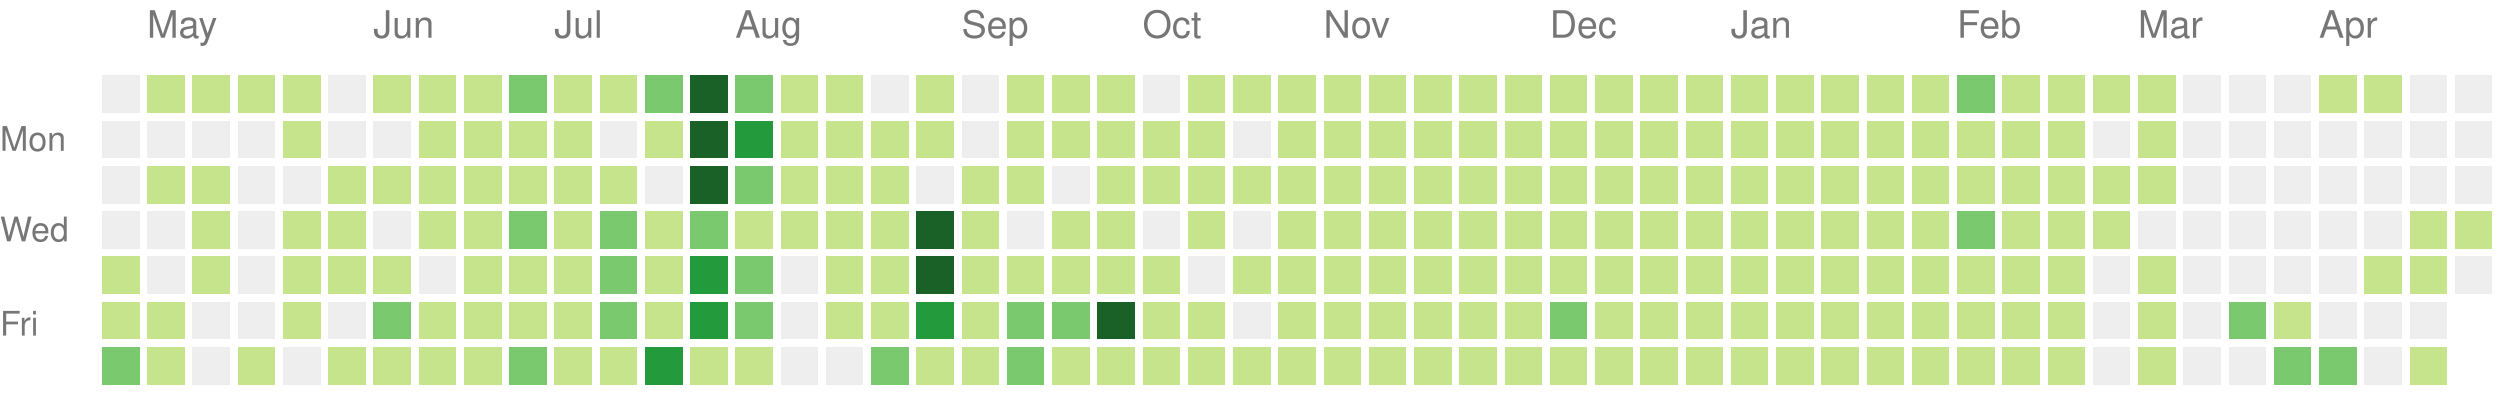
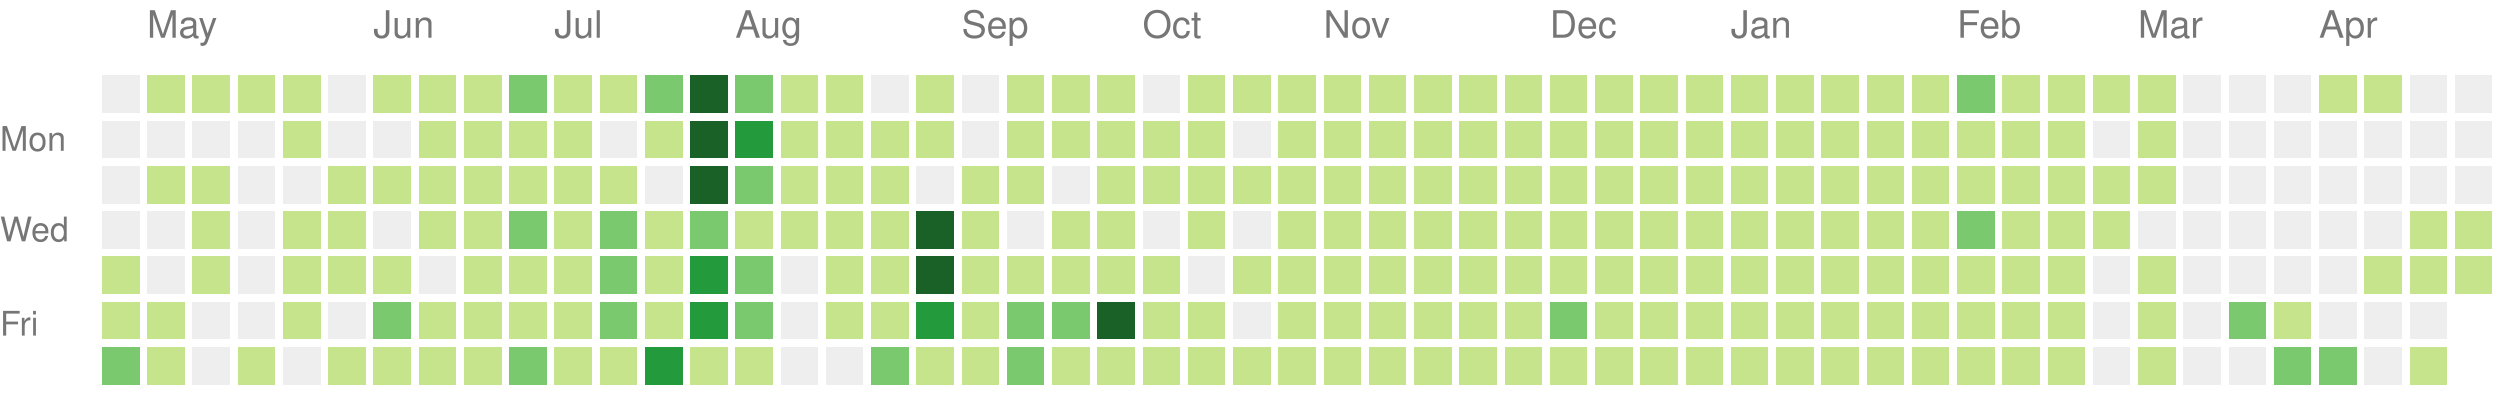
<svg xmlns="http://www.w3.org/2000/svg" version="1.1" width="663" height="104">
  <rect style="fill:#eeeeee;shape-rendering:crispedges;" data-score="0" data-date="2020-04-26" x="27" y="20" width="10" height="10" />
  <rect style="fill:#c6e48b;shape-rendering:crispedges;" data-score="20" data-date="2020-05-03" x="39" y="20" width="10" height="10" />
  <rect style="fill:#c6e48b;shape-rendering:crispedges;" data-score="4" data-date="2020-05-10" x="51" y="20" width="10" height="10" />
  <rect style="fill:#c6e48b;shape-rendering:crispedges;" data-score="4" data-date="2020-05-17" x="63" y="20" width="10" height="10" />
  <rect style="fill:#c6e48b;shape-rendering:crispedges;" data-score="3" data-date="2020-05-24" x="75" y="20" width="10" height="10" />
  <rect style="fill:#eeeeee;shape-rendering:crispedges;" data-score="0" data-date="2020-05-31" x="87" y="20" width="10" height="10" />
  <rect style="fill:#c6e48b;shape-rendering:crispedges;" data-score="25" data-date="2020-06-07" x="99" y="20" width="10" height="10" />
  <rect style="fill:#c6e48b;shape-rendering:crispedges;" data-score="20" data-date="2020-06-14" x="111" y="20" width="10" height="10" />
  <rect style="fill:#c6e48b;shape-rendering:crispedges;" data-score="8" data-date="2020-06-21" x="123" y="20" width="10" height="10" />
  <rect style="fill:#7bc96f;shape-rendering:crispedges;" data-score="28" data-date="2020-06-28" x="135" y="20" width="10" height="10" />
  <rect style="fill:#c6e48b;shape-rendering:crispedges;" data-score="20" data-date="2020-07-05" x="147" y="20" width="10" height="10" />
  <rect style="fill:#c6e48b;shape-rendering:crispedges;" data-score="3" data-date="2020-07-12" x="159" y="20" width="10" height="10" />
  <rect style="fill:#7bc96f;shape-rendering:crispedges;" data-score="45" data-date="2020-07-19" x="171" y="20" width="10" height="10" />
  <rect style="fill:#196127;shape-rendering:crispedges;" data-score="84" data-date="2020-07-26" x="183" y="20" width="10" height="10" />
  <rect style="fill:#7bc96f;shape-rendering:crispedges;" data-score="41" data-date="2020-08-02" x="195" y="20" width="10" height="10" />
  <rect style="fill:#c6e48b;shape-rendering:crispedges;" data-score="13" data-date="2020-08-09" x="207" y="20" width="10" height="10" />
  <rect style="fill:#c6e48b;shape-rendering:crispedges;" data-score="13" data-date="2020-08-16" x="219" y="20" width="10" height="10" />
  <rect style="fill:#eeeeee;shape-rendering:crispedges;" data-score="0" data-date="2020-08-23" x="231" y="20" width="10" height="10" />
  <rect style="fill:#c6e48b;shape-rendering:crispedges;" data-score="5" data-date="2020-08-30" x="243" y="20" width="10" height="10" />
  <rect style="fill:#eeeeee;shape-rendering:crispedges;" data-score="0" data-date="2020-09-06" x="255" y="20" width="10" height="10" />
  <rect style="fill:#c6e48b;shape-rendering:crispedges;" data-score="2" data-date="2020-09-13" x="267" y="20" width="10" height="10" />
  <rect style="fill:#c6e48b;shape-rendering:crispedges;" data-score="17" data-date="2020-09-20" x="279" y="20" width="10" height="10" />
  <rect style="fill:#c6e48b;shape-rendering:crispedges;" data-score="6" data-date="2020-09-27" x="291" y="20" width="10" height="10" />
  <rect style="fill:#eeeeee;shape-rendering:crispedges;" data-score="0" data-date="2020-10-04" x="303" y="20" width="10" height="10" />
  <rect style="fill:#c6e48b;shape-rendering:crispedges;" data-score="1" data-date="2020-10-11" x="315" y="20" width="10" height="10" />
  <rect style="fill:#c6e48b;shape-rendering:crispedges;" data-score="18" data-date="2020-10-18" x="327" y="20" width="10" height="10" />
  <rect style="fill:#c6e48b;shape-rendering:crispedges;" data-score="11" data-date="2020-10-25" x="339" y="20" width="10" height="10" />
  <rect style="fill:#c6e48b;shape-rendering:crispedges;" data-score="1" data-date="2020-11-01" x="351" y="20" width="10" height="10" />
  <rect style="fill:#c6e48b;shape-rendering:crispedges;" data-score="1" data-date="2020-11-08" x="363" y="20" width="10" height="10" />
  <rect style="fill:#c6e48b;shape-rendering:crispedges;" data-score="14" data-date="2020-11-15" x="375" y="20" width="10" height="10" />
  <rect style="fill:#c6e48b;shape-rendering:crispedges;" data-score="4" data-date="2020-11-22" x="387" y="20" width="10" height="10" />
  <rect style="fill:#c6e48b;shape-rendering:crispedges;" data-score="1" data-date="2020-11-29" x="399" y="20" width="10" height="10" />
  <rect style="fill:#c6e48b;shape-rendering:crispedges;" data-score="1" data-date="2020-12-06" x="411" y="20" width="10" height="10" />
  <rect style="fill:#c6e48b;shape-rendering:crispedges;" data-score="17" data-date="2020-12-13" x="423" y="20" width="10" height="10" />
  <rect style="fill:#c6e48b;shape-rendering:crispedges;" data-score="3" data-date="2020-12-20" x="435" y="20" width="10" height="10" />
  <rect style="fill:#c6e48b;shape-rendering:crispedges;" data-score="1" data-date="2020-12-27" x="447" y="20" width="10" height="10" />
  <rect style="fill:#c6e48b;shape-rendering:crispedges;" data-score="1" data-date="2021-01-03" x="459" y="20" width="10" height="10" />
  <rect style="fill:#c6e48b;shape-rendering:crispedges;" data-score="1" data-date="2021-01-10" x="471" y="20" width="10" height="10" />
  <rect style="fill:#c6e48b;shape-rendering:crispedges;" data-score="19" data-date="2021-01-17" x="483" y="20" width="10" height="10" />
  <rect style="fill:#c6e48b;shape-rendering:crispedges;" data-score="1" data-date="2021-01-24" x="495" y="20" width="10" height="10" />
  <rect style="fill:#c6e48b;shape-rendering:crispedges;" data-score="15" data-date="2021-01-31" x="507" y="20" width="10" height="10" />
  <rect style="fill:#7bc96f;shape-rendering:crispedges;" data-score="35" data-date="2021-02-07" x="519" y="20" width="10" height="10" />
  <rect style="fill:#c6e48b;shape-rendering:crispedges;" data-score="22" data-date="2021-02-14" x="531" y="20" width="10" height="10" />
  <rect style="fill:#c6e48b;shape-rendering:crispedges;" data-score="1" data-date="2021-02-21" x="543" y="20" width="10" height="10" />
  <rect style="fill:#c6e48b;shape-rendering:crispedges;" data-score="2" data-date="2021-02-28" x="555" y="20" width="10" height="10" />
  <rect style="fill:#c6e48b;shape-rendering:crispedges;" data-score="7" data-date="2021-03-07" x="567" y="20" width="10" height="10" />
  <rect style="fill:#eeeeee;shape-rendering:crispedges;" data-score="0" data-date="2021-03-14" x="579" y="20" width="10" height="10" />
  <rect style="fill:#eeeeee;shape-rendering:crispedges;" data-score="0" data-date="2021-03-21" x="591" y="20" width="10" height="10" />
  <rect style="fill:#eeeeee;shape-rendering:crispedges;" data-score="0" data-date="2021-03-28" x="603" y="20" width="10" height="10" />
  <rect style="fill:#c6e48b;shape-rendering:crispedges;" data-score="4" data-date="2021-04-04" x="615" y="20" width="10" height="10" />
  <rect style="fill:#c6e48b;shape-rendering:crispedges;" data-score="4" data-date="2021-04-11" x="627" y="20" width="10" height="10" />
  <rect style="fill:#eeeeee;shape-rendering:crispedges;" data-score="0" data-date="2021-04-18" x="639" y="20" width="10" height="10" />
  <rect style="fill:#eeeeee;shape-rendering:crispedges;" data-score="0" data-date="2021-04-25" x="651" y="20" width="10" height="10" />
  <rect style="fill:#eeeeee;shape-rendering:crispedges;" data-score="0" data-date="2020-04-27" x="27" y="32" width="10" height="10" />
  <rect style="fill:#eeeeee;shape-rendering:crispedges;" data-score="0" data-date="2020-05-04" x="39" y="32" width="10" height="10" />
  <rect style="fill:#eeeeee;shape-rendering:crispedges;" data-score="0" data-date="2020-05-11" x="51" y="32" width="10" height="10" />
  <rect style="fill:#eeeeee;shape-rendering:crispedges;" data-score="0" data-date="2020-05-18" x="63" y="32" width="10" height="10" />
  <rect style="fill:#c6e48b;shape-rendering:crispedges;" data-score="3" data-date="2020-05-25" x="75" y="32" width="10" height="10" />
  <rect style="fill:#eeeeee;shape-rendering:crispedges;" data-score="0" data-date="2020-06-01" x="87" y="32" width="10" height="10" />
  <rect style="fill:#eeeeee;shape-rendering:crispedges;" data-score="0" data-date="2020-06-08" x="99" y="32" width="10" height="10" />
  <rect style="fill:#c6e48b;shape-rendering:crispedges;" data-score="2" data-date="2020-06-15" x="111" y="32" width="10" height="10" />
  <rect style="fill:#c6e48b;shape-rendering:crispedges;" data-score="15" data-date="2020-06-22" x="123" y="32" width="10" height="10" />
  <rect style="fill:#c6e48b;shape-rendering:crispedges;" data-score="16" data-date="2020-06-29" x="135" y="32" width="10" height="10" />
  <rect style="fill:#c6e48b;shape-rendering:crispedges;" data-score="12" data-date="2020-07-06" x="147" y="32" width="10" height="10" />
  <rect style="fill:#eeeeee;shape-rendering:crispedges;" data-score="0" data-date="2020-07-13" x="159" y="32" width="10" height="10" />
  <rect style="fill:#c6e48b;shape-rendering:crispedges;" data-score="8" data-date="2020-07-20" x="171" y="32" width="10" height="10" />
  <rect style="fill:#196127;shape-rendering:crispedges;" data-score="107" data-date="2020-07-27" x="183" y="32" width="10" height="10" />
  <rect style="fill:#239a3b;shape-rendering:crispedges;" data-score="58" data-date="2020-08-03" x="195" y="32" width="10" height="10" />
  <rect style="fill:#c6e48b;shape-rendering:crispedges;" data-score="2" data-date="2020-08-10" x="207" y="32" width="10" height="10" />
  <rect style="fill:#c6e48b;shape-rendering:crispedges;" data-score="22" data-date="2020-08-17" x="219" y="32" width="10" height="10" />
  <rect style="fill:#c6e48b;shape-rendering:crispedges;" data-score="1" data-date="2020-08-24" x="231" y="32" width="10" height="10" />
  <rect style="fill:#c6e48b;shape-rendering:crispedges;" data-score="2" data-date="2020-08-31" x="243" y="32" width="10" height="10" />
  <rect style="fill:#eeeeee;shape-rendering:crispedges;" data-score="0" data-date="2020-09-07" x="255" y="32" width="10" height="10" />
  <rect style="fill:#c6e48b;shape-rendering:crispedges;" data-score="7" data-date="2020-09-14" x="267" y="32" width="10" height="10" />
  <rect style="fill:#c6e48b;shape-rendering:crispedges;" data-score="1" data-date="2020-09-21" x="279" y="32" width="10" height="10" />
  <rect style="fill:#c6e48b;shape-rendering:crispedges;" data-score="3" data-date="2020-09-28" x="291" y="32" width="10" height="10" />
  <rect style="fill:#c6e48b;shape-rendering:crispedges;" data-score="3" data-date="2020-10-05" x="303" y="32" width="10" height="10" />
  <rect style="fill:#c6e48b;shape-rendering:crispedges;" data-score="3" data-date="2020-10-12" x="315" y="32" width="10" height="10" />
  <rect style="fill:#eeeeee;shape-rendering:crispedges;" data-score="0" data-date="2020-10-19" x="327" y="32" width="10" height="10" />
  <rect style="fill:#c6e48b;shape-rendering:crispedges;" data-score="4" data-date="2020-10-26" x="339" y="32" width="10" height="10" />
  <rect style="fill:#c6e48b;shape-rendering:crispedges;" data-score="20" data-date="2020-11-02" x="351" y="32" width="10" height="10" />
  <rect style="fill:#c6e48b;shape-rendering:crispedges;" data-score="2" data-date="2020-11-09" x="363" y="32" width="10" height="10" />
  <rect style="fill:#c6e48b;shape-rendering:crispedges;" data-score="13" data-date="2020-11-16" x="375" y="32" width="10" height="10" />
  <rect style="fill:#c6e48b;shape-rendering:crispedges;" data-score="3" data-date="2020-11-23" x="387" y="32" width="10" height="10" />
  <rect style="fill:#c6e48b;shape-rendering:crispedges;" data-score="5" data-date="2020-11-30" x="399" y="32" width="10" height="10" />
  <rect style="fill:#c6e48b;shape-rendering:crispedges;" data-score="10" data-date="2020-12-07" x="411" y="32" width="10" height="10" />
  <rect style="fill:#c6e48b;shape-rendering:crispedges;" data-score="1" data-date="2020-12-14" x="423" y="32" width="10" height="10" />
  <rect style="fill:#c6e48b;shape-rendering:crispedges;" data-score="1" data-date="2020-12-21" x="435" y="32" width="10" height="10" />
  <rect style="fill:#c6e48b;shape-rendering:crispedges;" data-score="2" data-date="2020-12-28" x="447" y="32" width="10" height="10" />
  <rect style="fill:#c6e48b;shape-rendering:crispedges;" data-score="1" data-date="2021-01-04" x="459" y="32" width="10" height="10" />
  <rect style="fill:#c6e48b;shape-rendering:crispedges;" data-score="19" data-date="2021-01-11" x="471" y="32" width="10" height="10" />
  <rect style="fill:#c6e48b;shape-rendering:crispedges;" data-score="10" data-date="2021-01-18" x="483" y="32" width="10" height="10" />
  <rect style="fill:#c6e48b;shape-rendering:crispedges;" data-score="9" data-date="2021-01-25" x="495" y="32" width="10" height="10" />
  <rect style="fill:#c6e48b;shape-rendering:crispedges;" data-score="9" data-date="2021-02-01" x="507" y="32" width="10" height="10" />
  <rect style="fill:#c6e48b;shape-rendering:crispedges;" data-score="6" data-date="2021-02-08" x="519" y="32" width="10" height="10" />
  <rect style="fill:#c6e48b;shape-rendering:crispedges;" data-score="4" data-date="2021-02-15" x="531" y="32" width="10" height="10" />
  <rect style="fill:#c6e48b;shape-rendering:crispedges;" data-score="1" data-date="2021-02-22" x="543" y="32" width="10" height="10" />
  <rect style="fill:#eeeeee;shape-rendering:crispedges;" data-score="0" data-date="2021-03-01" x="555" y="32" width="10" height="10" />
  <rect style="fill:#c6e48b;shape-rendering:crispedges;" data-score="16" data-date="2021-03-08" x="567" y="32" width="10" height="10" />
  <rect style="fill:#eeeeee;shape-rendering:crispedges;" data-score="0" data-date="2021-03-15" x="579" y="32" width="10" height="10" />
  <rect style="fill:#eeeeee;shape-rendering:crispedges;" data-score="0" data-date="2021-03-22" x="591" y="32" width="10" height="10" />
  <rect style="fill:#eeeeee;shape-rendering:crispedges;" data-score="0" data-date="2021-03-29" x="603" y="32" width="10" height="10" />
  <rect style="fill:#eeeeee;shape-rendering:crispedges;" data-score="0" data-date="2021-04-05" x="615" y="32" width="10" height="10" />
  <rect style="fill:#eeeeee;shape-rendering:crispedges;" data-score="0" data-date="2021-04-12" x="627" y="32" width="10" height="10" />
  <rect style="fill:#eeeeee;shape-rendering:crispedges;" data-score="0" data-date="2021-04-19" x="639" y="32" width="10" height="10" />
  <rect style="fill:#eeeeee;shape-rendering:crispedges;" data-score="0" data-date="2021-04-26" x="651" y="32" width="10" height="10" />
  <rect style="fill:#eeeeee;shape-rendering:crispedges;" data-score="0" data-date="2020-04-28" x="27" y="44" width="10" height="10" />
  <rect style="fill:#c6e48b;shape-rendering:crispedges;" data-score="3" data-date="2020-05-05" x="39" y="44" width="10" height="10" />
  <rect style="fill:#c6e48b;shape-rendering:crispedges;" data-score="2" data-date="2020-05-12" x="51" y="44" width="10" height="10" />
  <rect style="fill:#eeeeee;shape-rendering:crispedges;" data-score="0" data-date="2020-05-19" x="63" y="44" width="10" height="10" />
  <rect style="fill:#eeeeee;shape-rendering:crispedges;" data-score="0" data-date="2020-05-26" x="75" y="44" width="10" height="10" />
  <rect style="fill:#c6e48b;shape-rendering:crispedges;" data-score="2" data-date="2020-06-02" x="87" y="44" width="10" height="10" />
  <rect style="fill:#c6e48b;shape-rendering:crispedges;" data-score="4" data-date="2020-06-09" x="99" y="44" width="10" height="10" />
  <rect style="fill:#c6e48b;shape-rendering:crispedges;" data-score="9" data-date="2020-06-16" x="111" y="44" width="10" height="10" />
  <rect style="fill:#c6e48b;shape-rendering:crispedges;" data-score="16" data-date="2020-06-23" x="123" y="44" width="10" height="10" />
  <rect style="fill:#c6e48b;shape-rendering:crispedges;" data-score="7" data-date="2020-06-30" x="135" y="44" width="10" height="10" />
  <rect style="fill:#c6e48b;shape-rendering:crispedges;" data-score="17" data-date="2020-07-07" x="147" y="44" width="10" height="10" />
  <rect style="fill:#c6e48b;shape-rendering:crispedges;" data-score="4" data-date="2020-07-14" x="159" y="44" width="10" height="10" />
  <rect style="fill:#eeeeee;shape-rendering:crispedges;" data-score="0" data-date="2020-07-21" x="171" y="44" width="10" height="10" />
  <rect style="fill:#196127;shape-rendering:crispedges;" data-score="84" data-date="2020-07-28" x="183" y="44" width="10" height="10" />
  <rect style="fill:#7bc96f;shape-rendering:crispedges;" data-score="30" data-date="2020-08-04" x="195" y="44" width="10" height="10" />
  <rect style="fill:#c6e48b;shape-rendering:crispedges;" data-score="3" data-date="2020-08-11" x="207" y="44" width="10" height="10" />
  <rect style="fill:#c6e48b;shape-rendering:crispedges;" data-score="10" data-date="2020-08-18" x="219" y="44" width="10" height="10" />
  <rect style="fill:#c6e48b;shape-rendering:crispedges;" data-score="5" data-date="2020-08-25" x="231" y="44" width="10" height="10" />
  <rect style="fill:#eeeeee;shape-rendering:crispedges;" data-score="0" data-date="2020-09-01" x="243" y="44" width="10" height="10" />
  <rect style="fill:#c6e48b;shape-rendering:crispedges;" data-score="16" data-date="2020-09-08" x="255" y="44" width="10" height="10" />
  <rect style="fill:#c6e48b;shape-rendering:crispedges;" data-score="8" data-date="2020-09-15" x="267" y="44" width="10" height="10" />
  <rect style="fill:#eeeeee;shape-rendering:crispedges;" data-score="0" data-date="2020-09-22" x="279" y="44" width="10" height="10" />
  <rect style="fill:#c6e48b;shape-rendering:crispedges;" data-score="9" data-date="2020-09-29" x="291" y="44" width="10" height="10" />
  <rect style="fill:#c6e48b;shape-rendering:crispedges;" data-score="2" data-date="2020-10-06" x="303" y="44" width="10" height="10" />
  <rect style="fill:#c6e48b;shape-rendering:crispedges;" data-score="11" data-date="2020-10-13" x="315" y="44" width="10" height="10" />
  <rect style="fill:#c6e48b;shape-rendering:crispedges;" data-score="12" data-date="2020-10-20" x="327" y="44" width="10" height="10" />
  <rect style="fill:#c6e48b;shape-rendering:crispedges;" data-score="5" data-date="2020-10-27" x="339" y="44" width="10" height="10" />
  <rect style="fill:#c6e48b;shape-rendering:crispedges;" data-score="1" data-date="2020-11-03" x="351" y="44" width="10" height="10" />
  <rect style="fill:#c6e48b;shape-rendering:crispedges;" data-score="11" data-date="2020-11-10" x="363" y="44" width="10" height="10" />
  <rect style="fill:#c6e48b;shape-rendering:crispedges;" data-score="11" data-date="2020-11-17" x="375" y="44" width="10" height="10" />
  <rect style="fill:#c6e48b;shape-rendering:crispedges;" data-score="1" data-date="2020-11-24" x="387" y="44" width="10" height="10" />
  <rect style="fill:#c6e48b;shape-rendering:crispedges;" data-score="1" data-date="2020-12-01" x="399" y="44" width="10" height="10" />
  <rect style="fill:#c6e48b;shape-rendering:crispedges;" data-score="7" data-date="2020-12-08" x="411" y="44" width="10" height="10" />
  <rect style="fill:#c6e48b;shape-rendering:crispedges;" data-score="5" data-date="2020-12-15" x="423" y="44" width="10" height="10" />
  <rect style="fill:#c6e48b;shape-rendering:crispedges;" data-score="4" data-date="2020-12-22" x="435" y="44" width="10" height="10" />
  <rect style="fill:#c6e48b;shape-rendering:crispedges;" data-score="10" data-date="2020-12-29" x="447" y="44" width="10" height="10" />
  <rect style="fill:#c6e48b;shape-rendering:crispedges;" data-score="15" data-date="2021-01-05" x="459" y="44" width="10" height="10" />
  <rect style="fill:#c6e48b;shape-rendering:crispedges;" data-score="2" data-date="2021-01-12" x="471" y="44" width="10" height="10" />
  <rect style="fill:#c6e48b;shape-rendering:crispedges;" data-score="3" data-date="2021-01-19" x="483" y="44" width="10" height="10" />
  <rect style="fill:#c6e48b;shape-rendering:crispedges;" data-score="1" data-date="2021-01-26" x="495" y="44" width="10" height="10" />
  <rect style="fill:#c6e48b;shape-rendering:crispedges;" data-score="7" data-date="2021-02-02" x="507" y="44" width="10" height="10" />
  <rect style="fill:#c6e48b;shape-rendering:crispedges;" data-score="6" data-date="2021-02-09" x="519" y="44" width="10" height="10" />
  <rect style="fill:#c6e48b;shape-rendering:crispedges;" data-score="25" data-date="2021-02-16" x="531" y="44" width="10" height="10" />
  <rect style="fill:#c6e48b;shape-rendering:crispedges;" data-score="14" data-date="2021-02-23" x="543" y="44" width="10" height="10" />
  <rect style="fill:#c6e48b;shape-rendering:crispedges;" data-score="10" data-date="2021-03-02" x="555" y="44" width="10" height="10" />
  <rect style="fill:#c6e48b;shape-rendering:crispedges;" data-score="5" data-date="2021-03-09" x="567" y="44" width="10" height="10" />
  <rect style="fill:#eeeeee;shape-rendering:crispedges;" data-score="0" data-date="2021-03-16" x="579" y="44" width="10" height="10" />
  <rect style="fill:#eeeeee;shape-rendering:crispedges;" data-score="0" data-date="2021-03-23" x="591" y="44" width="10" height="10" />
  <rect style="fill:#eeeeee;shape-rendering:crispedges;" data-score="0" data-date="2021-03-30" x="603" y="44" width="10" height="10" />
  <rect style="fill:#eeeeee;shape-rendering:crispedges;" data-score="0" data-date="2021-04-06" x="615" y="44" width="10" height="10" />
  <rect style="fill:#eeeeee;shape-rendering:crispedges;" data-score="0" data-date="2021-04-13" x="627" y="44" width="10" height="10" />
  <rect style="fill:#eeeeee;shape-rendering:crispedges;" data-score="0" data-date="2021-04-20" x="639" y="44" width="10" height="10" />
  <rect style="fill:#eeeeee;shape-rendering:crispedges;" data-score="0" data-date="2021-04-27" x="651" y="44" width="10" height="10" />
  <rect style="fill:#eeeeee;shape-rendering:crispedges;" data-score="0" data-date="2020-04-29" x="27" y="56" width="10" height="10" />
  <rect style="fill:#eeeeee;shape-rendering:crispedges;" data-score="0" data-date="2020-05-06" x="39" y="56" width="10" height="10" />
  <rect style="fill:#c6e48b;shape-rendering:crispedges;" data-score="3" data-date="2020-05-13" x="51" y="56" width="10" height="10" />
  <rect style="fill:#eeeeee;shape-rendering:crispedges;" data-score="0" data-date="2020-05-20" x="63" y="56" width="10" height="10" />
  <rect style="fill:#c6e48b;shape-rendering:crispedges;" data-score="1" data-date="2020-05-27" x="75" y="56" width="10" height="10" />
  <rect style="fill:#c6e48b;shape-rendering:crispedges;" data-score="2" data-date="2020-06-03" x="87" y="56" width="10" height="10" />
  <rect style="fill:#eeeeee;shape-rendering:crispedges;" data-score="0" data-date="2020-06-10" x="99" y="56" width="10" height="10" />
  <rect style="fill:#c6e48b;shape-rendering:crispedges;" data-score="5" data-date="2020-06-17" x="111" y="56" width="10" height="10" />
  <rect style="fill:#c6e48b;shape-rendering:crispedges;" data-score="2" data-date="2020-06-24" x="123" y="56" width="10" height="10" />
  <rect style="fill:#7bc96f;shape-rendering:crispedges;" data-score="32" data-date="2020-07-01" x="135" y="56" width="10" height="10" />
  <rect style="fill:#c6e48b;shape-rendering:crispedges;" data-score="14" data-date="2020-07-08" x="147" y="56" width="10" height="10" />
  <rect style="fill:#7bc96f;shape-rendering:crispedges;" data-score="26" data-date="2020-07-15" x="159" y="56" width="10" height="10" />
  <rect style="fill:#c6e48b;shape-rendering:crispedges;" data-score="2" data-date="2020-07-22" x="171" y="56" width="10" height="10" />
  <rect style="fill:#7bc96f;shape-rendering:crispedges;" data-score="45" data-date="2020-07-29" x="183" y="56" width="10" height="10" />
  <rect style="fill:#c6e48b;shape-rendering:crispedges;" data-score="23" data-date="2020-08-05" x="195" y="56" width="10" height="10" />
  <rect style="fill:#c6e48b;shape-rendering:crispedges;" data-score="2" data-date="2020-08-12" x="207" y="56" width="10" height="10" />
  <rect style="fill:#c6e48b;shape-rendering:crispedges;" data-score="15" data-date="2020-08-19" x="219" y="56" width="10" height="10" />
  <rect style="fill:#c6e48b;shape-rendering:crispedges;" data-score="20" data-date="2020-08-26" x="231" y="56" width="10" height="10" />
  <rect style="fill:#196127;shape-rendering:crispedges;" data-score="148" data-date="2020-09-02" x="243" y="56" width="10" height="10" />
  <rect style="fill:#c6e48b;shape-rendering:crispedges;" data-score="7" data-date="2020-09-09" x="255" y="56" width="10" height="10" />
  <rect style="fill:#eeeeee;shape-rendering:crispedges;" data-score="0" data-date="2020-09-16" x="267" y="56" width="10" height="10" />
  <rect style="fill:#c6e48b;shape-rendering:crispedges;" data-score="1" data-date="2020-09-23" x="279" y="56" width="10" height="10" />
  <rect style="fill:#c6e48b;shape-rendering:crispedges;" data-score="3" data-date="2020-09-30" x="291" y="56" width="10" height="10" />
  <rect style="fill:#eeeeee;shape-rendering:crispedges;" data-score="0" data-date="2020-10-07" x="303" y="56" width="10" height="10" />
  <rect style="fill:#c6e48b;shape-rendering:crispedges;" data-score="3" data-date="2020-10-14" x="315" y="56" width="10" height="10" />
  <rect style="fill:#eeeeee;shape-rendering:crispedges;" data-score="0" data-date="2020-10-21" x="327" y="56" width="10" height="10" />
  <rect style="fill:#c6e48b;shape-rendering:crispedges;" data-score="11" data-date="2020-10-28" x="339" y="56" width="10" height="10" />
  <rect style="fill:#c6e48b;shape-rendering:crispedges;" data-score="3" data-date="2020-11-04" x="351" y="56" width="10" height="10" />
  <rect style="fill:#c6e48b;shape-rendering:crispedges;" data-score="1" data-date="2020-11-11" x="363" y="56" width="10" height="10" />
  <rect style="fill:#c6e48b;shape-rendering:crispedges;" data-score="3" data-date="2020-11-18" x="375" y="56" width="10" height="10" />
  <rect style="fill:#c6e48b;shape-rendering:crispedges;" data-score="14" data-date="2020-11-25" x="387" y="56" width="10" height="10" />
  <rect style="fill:#c6e48b;shape-rendering:crispedges;" data-score="1" data-date="2020-12-02" x="399" y="56" width="10" height="10" />
  <rect style="fill:#c6e48b;shape-rendering:crispedges;" data-score="1" data-date="2020-12-09" x="411" y="56" width="10" height="10" />
  <rect style="fill:#c6e48b;shape-rendering:crispedges;" data-score="2" data-date="2020-12-16" x="423" y="56" width="10" height="10" />
  <rect style="fill:#c6e48b;shape-rendering:crispedges;" data-score="9" data-date="2020-12-23" x="435" y="56" width="10" height="10" />
  <rect style="fill:#c6e48b;shape-rendering:crispedges;" data-score="4" data-date="2020-12-30" x="447" y="56" width="10" height="10" />
  <rect style="fill:#c6e48b;shape-rendering:crispedges;" data-score="1" data-date="2021-01-06" x="459" y="56" width="10" height="10" />
  <rect style="fill:#c6e48b;shape-rendering:crispedges;" data-score="1" data-date="2021-01-13" x="471" y="56" width="10" height="10" />
  <rect style="fill:#c6e48b;shape-rendering:crispedges;" data-score="9" data-date="2021-01-20" x="483" y="56" width="10" height="10" />
  <rect style="fill:#c6e48b;shape-rendering:crispedges;" data-score="10" data-date="2021-01-27" x="495" y="56" width="10" height="10" />
  <rect style="fill:#c6e48b;shape-rendering:crispedges;" data-score="22" data-date="2021-02-03" x="507" y="56" width="10" height="10" />
  <rect style="fill:#7bc96f;shape-rendering:crispedges;" data-score="33" data-date="2021-02-10" x="519" y="56" width="10" height="10" />
  <rect style="fill:#c6e48b;shape-rendering:crispedges;" data-score="1" data-date="2021-02-17" x="531" y="56" width="10" height="10" />
  <rect style="fill:#c6e48b;shape-rendering:crispedges;" data-score="12" data-date="2021-02-24" x="543" y="56" width="10" height="10" />
  <rect style="fill:#c6e48b;shape-rendering:crispedges;" data-score="11" data-date="2021-03-03" x="555" y="56" width="10" height="10" />
  <rect style="fill:#eeeeee;shape-rendering:crispedges;" data-score="0" data-date="2021-03-10" x="567" y="56" width="10" height="10" />
  <rect style="fill:#eeeeee;shape-rendering:crispedges;" data-score="0" data-date="2021-03-17" x="579" y="56" width="10" height="10" />
  <rect style="fill:#eeeeee;shape-rendering:crispedges;" data-score="0" data-date="2021-03-24" x="591" y="56" width="10" height="10" />
  <rect style="fill:#eeeeee;shape-rendering:crispedges;" data-score="0" data-date="2021-03-31" x="603" y="56" width="10" height="10" />
  <rect style="fill:#eeeeee;shape-rendering:crispedges;" data-score="0" data-date="2021-04-07" x="615" y="56" width="10" height="10" />
  <rect style="fill:#eeeeee;shape-rendering:crispedges;" data-score="0" data-date="2021-04-14" x="627" y="56" width="10" height="10" />
  <rect style="fill:#c6e48b;shape-rendering:crispedges;" data-score="1" data-date="2021-04-21" x="639" y="56" width="10" height="10" />
  <rect style="fill:#c6e48b;shape-rendering:crispedges;" data-score="1" data-date="2021-04-28" x="651" y="56" width="10" height="10" />
  <rect style="fill:#c6e48b;shape-rendering:crispedges;" data-score="1" data-date="2020-04-30" x="27" y="68" width="10" height="10" />
  <rect style="fill:#eeeeee;shape-rendering:crispedges;" data-score="0" data-date="2020-05-07" x="39" y="68" width="10" height="10" />
  <rect style="fill:#c6e48b;shape-rendering:crispedges;" data-score="8" data-date="2020-05-14" x="51" y="68" width="10" height="10" />
  <rect style="fill:#eeeeee;shape-rendering:crispedges;" data-score="0" data-date="2020-05-21" x="63" y="68" width="10" height="10" />
  <rect style="fill:#c6e48b;shape-rendering:crispedges;" data-score="4" data-date="2020-05-28" x="75" y="68" width="10" height="10" />
  <rect style="fill:#c6e48b;shape-rendering:crispedges;" data-score="3" data-date="2020-06-04" x="87" y="68" width="10" height="10" />
  <rect style="fill:#c6e48b;shape-rendering:crispedges;" data-score="1" data-date="2020-06-11" x="99" y="68" width="10" height="10" />
  <rect style="fill:#eeeeee;shape-rendering:crispedges;" data-score="0" data-date="2020-06-18" x="111" y="68" width="10" height="10" />
  <rect style="fill:#c6e48b;shape-rendering:crispedges;" data-score="3" data-date="2020-06-25" x="123" y="68" width="10" height="10" />
  <rect style="fill:#c6e48b;shape-rendering:crispedges;" data-score="9" data-date="2020-07-02" x="135" y="68" width="10" height="10" />
  <rect style="fill:#c6e48b;shape-rendering:crispedges;" data-score="17" data-date="2020-07-09" x="147" y="68" width="10" height="10" />
  <rect style="fill:#7bc96f;shape-rendering:crispedges;" data-score="27" data-date="2020-07-16" x="159" y="68" width="10" height="10" />
  <rect style="fill:#c6e48b;shape-rendering:crispedges;" data-score="3" data-date="2020-07-23" x="171" y="68" width="10" height="10" />
  <rect style="fill:#239a3b;shape-rendering:crispedges;" data-score="62" data-date="2020-07-30" x="183" y="68" width="10" height="10" />
  <rect style="fill:#7bc96f;shape-rendering:crispedges;" data-score="26" data-date="2020-08-06" x="195" y="68" width="10" height="10" />
  <rect style="fill:#eeeeee;shape-rendering:crispedges;" data-score="0" data-date="2020-08-13" x="207" y="68" width="10" height="10" />
  <rect style="fill:#c6e48b;shape-rendering:crispedges;" data-score="4" data-date="2020-08-20" x="219" y="68" width="10" height="10" />
  <rect style="fill:#c6e48b;shape-rendering:crispedges;" data-score="3" data-date="2020-08-27" x="231" y="68" width="10" height="10" />
  <rect style="fill:#196127;shape-rendering:crispedges;" data-score="103" data-date="2020-09-03" x="243" y="68" width="10" height="10" />
  <rect style="fill:#c6e48b;shape-rendering:crispedges;" data-score="2" data-date="2020-09-10" x="255" y="68" width="10" height="10" />
  <rect style="fill:#c6e48b;shape-rendering:crispedges;" data-score="4" data-date="2020-09-17" x="267" y="68" width="10" height="10" />
  <rect style="fill:#c6e48b;shape-rendering:crispedges;" data-score="25" data-date="2020-09-24" x="279" y="68" width="10" height="10" />
  <rect style="fill:#c6e48b;shape-rendering:crispedges;" data-score="2" data-date="2020-10-01" x="291" y="68" width="10" height="10" />
  <rect style="fill:#c6e48b;shape-rendering:crispedges;" data-score="6" data-date="2020-10-08" x="303" y="68" width="10" height="10" />
  <rect style="fill:#eeeeee;shape-rendering:crispedges;" data-score="0" data-date="2020-10-15" x="315" y="68" width="10" height="10" />
  <rect style="fill:#c6e48b;shape-rendering:crispedges;" data-score="3" data-date="2020-10-22" x="327" y="68" width="10" height="10" />
  <rect style="fill:#c6e48b;shape-rendering:crispedges;" data-score="10" data-date="2020-10-29" x="339" y="68" width="10" height="10" />
  <rect style="fill:#c6e48b;shape-rendering:crispedges;" data-score="18" data-date="2020-11-05" x="351" y="68" width="10" height="10" />
  <rect style="fill:#c6e48b;shape-rendering:crispedges;" data-score="6" data-date="2020-11-12" x="363" y="68" width="10" height="10" />
  <rect style="fill:#c6e48b;shape-rendering:crispedges;" data-score="1" data-date="2020-11-19" x="375" y="68" width="10" height="10" />
  <rect style="fill:#c6e48b;shape-rendering:crispedges;" data-score="4" data-date="2020-11-26" x="387" y="68" width="10" height="10" />
  <rect style="fill:#c6e48b;shape-rendering:crispedges;" data-score="15" data-date="2020-12-03" x="399" y="68" width="10" height="10" />
  <rect style="fill:#c6e48b;shape-rendering:crispedges;" data-score="15" data-date="2020-12-10" x="411" y="68" width="10" height="10" />
  <rect style="fill:#c6e48b;shape-rendering:crispedges;" data-score="19" data-date="2020-12-17" x="423" y="68" width="10" height="10" />
  <rect style="fill:#c6e48b;shape-rendering:crispedges;" data-score="8" data-date="2020-12-24" x="435" y="68" width="10" height="10" />
  <rect style="fill:#c6e48b;shape-rendering:crispedges;" data-score="1" data-date="2020-12-31" x="447" y="68" width="10" height="10" />
  <rect style="fill:#c6e48b;shape-rendering:crispedges;" data-score="6" data-date="2021-01-07" x="459" y="68" width="10" height="10" />
  <rect style="fill:#c6e48b;shape-rendering:crispedges;" data-score="7" data-date="2021-01-14" x="471" y="68" width="10" height="10" />
  <rect style="fill:#c6e48b;shape-rendering:crispedges;" data-score="2" data-date="2021-01-21" x="483" y="68" width="10" height="10" />
  <rect style="fill:#c6e48b;shape-rendering:crispedges;" data-score="1" data-date="2021-01-28" x="495" y="68" width="10" height="10" />
  <rect style="fill:#c6e48b;shape-rendering:crispedges;" data-score="10" data-date="2021-02-04" x="507" y="68" width="10" height="10" />
  <rect style="fill:#c6e48b;shape-rendering:crispedges;" data-score="22" data-date="2021-02-11" x="519" y="68" width="10" height="10" />
  <rect style="fill:#c6e48b;shape-rendering:crispedges;" data-score="2" data-date="2021-02-18" x="531" y="68" width="10" height="10" />
  <rect style="fill:#c6e48b;shape-rendering:crispedges;" data-score="1" data-date="2021-02-25" x="543" y="68" width="10" height="10" />
  <rect style="fill:#eeeeee;shape-rendering:crispedges;" data-score="0" data-date="2021-03-04" x="555" y="68" width="10" height="10" />
  <rect style="fill:#c6e48b;shape-rendering:crispedges;" data-score="1" data-date="2021-03-11" x="567" y="68" width="10" height="10" />
  <rect style="fill:#eeeeee;shape-rendering:crispedges;" data-score="0" data-date="2021-03-18" x="579" y="68" width="10" height="10" />
  <rect style="fill:#eeeeee;shape-rendering:crispedges;" data-score="0" data-date="2021-03-25" x="591" y="68" width="10" height="10" />
  <rect style="fill:#eeeeee;shape-rendering:crispedges;" data-score="0" data-date="2021-04-01" x="603" y="68" width="10" height="10" />
  <rect style="fill:#eeeeee;shape-rendering:crispedges;" data-score="0" data-date="2021-04-08" x="615" y="68" width="10" height="10" />
  <rect style="fill:#c6e48b;shape-rendering:crispedges;" data-score="4" data-date="2021-04-15" x="627" y="68" width="10" height="10" />
  <rect style="fill:#c6e48b;shape-rendering:crispedges;" data-score="7" data-date="2021-04-22" x="639" y="68" width="10" height="10" />
-   <rect style="fill:#eeeeee;shape-rendering:crispedges;" data-score="0" data-date="2021-04-29" x="651" y="68" width="10" height="10" />
+   <rect style="fill:#c6e48b;shape-rendering:crispedges;" data-score="23" data-date="2021-04-29" x="651" y="68" width="10" height="10" />
  <rect style="fill:#c6e48b;shape-rendering:crispedges;" data-score="7" data-date="2020-05-01" x="27" y="80" width="10" height="10" />
  <rect style="fill:#c6e48b;shape-rendering:crispedges;" data-score="5" data-date="2020-05-08" x="39" y="80" width="10" height="10" />
  <rect style="fill:#eeeeee;shape-rendering:crispedges;" data-score="0" data-date="2020-05-15" x="51" y="80" width="10" height="10" />
  <rect style="fill:#eeeeee;shape-rendering:crispedges;" data-score="0" data-date="2020-05-22" x="63" y="80" width="10" height="10" />
  <rect style="fill:#c6e48b;shape-rendering:crispedges;" data-score="1" data-date="2020-05-29" x="75" y="80" width="10" height="10" />
  <rect style="fill:#eeeeee;shape-rendering:crispedges;" data-score="0" data-date="2020-06-05" x="87" y="80" width="10" height="10" />
  <rect style="fill:#7bc96f;shape-rendering:crispedges;" data-score="36" data-date="2020-06-12" x="99" y="80" width="10" height="10" />
  <rect style="fill:#c6e48b;shape-rendering:crispedges;" data-score="1" data-date="2020-06-19" x="111" y="80" width="10" height="10" />
  <rect style="fill:#c6e48b;shape-rendering:crispedges;" data-score="6" data-date="2020-06-26" x="123" y="80" width="10" height="10" />
  <rect style="fill:#c6e48b;shape-rendering:crispedges;" data-score="11" data-date="2020-07-03" x="135" y="80" width="10" height="10" />
  <rect style="fill:#c6e48b;shape-rendering:crispedges;" data-score="3" data-date="2020-07-10" x="147" y="80" width="10" height="10" />
  <rect style="fill:#7bc96f;shape-rendering:crispedges;" data-score="41" data-date="2020-07-17" x="159" y="80" width="10" height="10" />
  <rect style="fill:#c6e48b;shape-rendering:crispedges;" data-score="6" data-date="2020-07-24" x="171" y="80" width="10" height="10" />
  <rect style="fill:#239a3b;shape-rendering:crispedges;" data-score="67" data-date="2020-07-31" x="183" y="80" width="10" height="10" />
  <rect style="fill:#7bc96f;shape-rendering:crispedges;" data-score="28" data-date="2020-08-07" x="195" y="80" width="10" height="10" />
  <rect style="fill:#eeeeee;shape-rendering:crispedges;" data-score="0" data-date="2020-08-14" x="207" y="80" width="10" height="10" />
  <rect style="fill:#c6e48b;shape-rendering:crispedges;" data-score="1" data-date="2020-08-21" x="219" y="80" width="10" height="10" />
  <rect style="fill:#c6e48b;shape-rendering:crispedges;" data-score="3" data-date="2020-08-28" x="231" y="80" width="10" height="10" />
  <rect style="fill:#239a3b;shape-rendering:crispedges;" data-score="61" data-date="2020-09-04" x="243" y="80" width="10" height="10" />
  <rect style="fill:#c6e48b;shape-rendering:crispedges;" data-score="20" data-date="2020-09-11" x="255" y="80" width="10" height="10" />
  <rect style="fill:#7bc96f;shape-rendering:crispedges;" data-score="37" data-date="2020-09-18" x="267" y="80" width="10" height="10" />
  <rect style="fill:#7bc96f;shape-rendering:crispedges;" data-score="47" data-date="2020-09-25" x="279" y="80" width="10" height="10" />
  <rect style="fill:#196127;shape-rendering:crispedges;" data-score="86" data-date="2020-10-02" x="291" y="80" width="10" height="10" />
  <rect style="fill:#c6e48b;shape-rendering:crispedges;" data-score="9" data-date="2020-10-09" x="303" y="80" width="10" height="10" />
  <rect style="fill:#c6e48b;shape-rendering:crispedges;" data-score="9" data-date="2020-10-16" x="315" y="80" width="10" height="10" />
  <rect style="fill:#eeeeee;shape-rendering:crispedges;" data-score="0" data-date="2020-10-23" x="327" y="80" width="10" height="10" />
  <rect style="fill:#c6e48b;shape-rendering:crispedges;" data-score="1" data-date="2020-10-30" x="339" y="80" width="10" height="10" />
  <rect style="fill:#c6e48b;shape-rendering:crispedges;" data-score="1" data-date="2020-11-06" x="351" y="80" width="10" height="10" />
  <rect style="fill:#c6e48b;shape-rendering:crispedges;" data-score="7" data-date="2020-11-13" x="363" y="80" width="10" height="10" />
  <rect style="fill:#c6e48b;shape-rendering:crispedges;" data-score="19" data-date="2020-11-20" x="375" y="80" width="10" height="10" />
  <rect style="fill:#c6e48b;shape-rendering:crispedges;" data-score="5" data-date="2020-11-27" x="387" y="80" width="10" height="10" />
  <rect style="fill:#c6e48b;shape-rendering:crispedges;" data-score="16" data-date="2020-12-04" x="399" y="80" width="10" height="10" />
  <rect style="fill:#7bc96f;shape-rendering:crispedges;" data-score="29" data-date="2020-12-11" x="411" y="80" width="10" height="10" />
  <rect style="fill:#c6e48b;shape-rendering:crispedges;" data-score="3" data-date="2020-12-18" x="423" y="80" width="10" height="10" />
  <rect style="fill:#c6e48b;shape-rendering:crispedges;" data-score="2" data-date="2020-12-25" x="435" y="80" width="10" height="10" />
  <rect style="fill:#c6e48b;shape-rendering:crispedges;" data-score="1" data-date="2021-01-01" x="447" y="80" width="10" height="10" />
  <rect style="fill:#c6e48b;shape-rendering:crispedges;" data-score="10" data-date="2021-01-08" x="459" y="80" width="10" height="10" />
  <rect style="fill:#c6e48b;shape-rendering:crispedges;" data-score="11" data-date="2021-01-15" x="471" y="80" width="10" height="10" />
  <rect style="fill:#c6e48b;shape-rendering:crispedges;" data-score="6" data-date="2021-01-22" x="483" y="80" width="10" height="10" />
  <rect style="fill:#c6e48b;shape-rendering:crispedges;" data-score="1" data-date="2021-01-29" x="495" y="80" width="10" height="10" />
  <rect style="fill:#c6e48b;shape-rendering:crispedges;" data-score="16" data-date="2021-02-05" x="507" y="80" width="10" height="10" />
  <rect style="fill:#c6e48b;shape-rendering:crispedges;" data-score="18" data-date="2021-02-12" x="519" y="80" width="10" height="10" />
  <rect style="fill:#c6e48b;shape-rendering:crispedges;" data-score="1" data-date="2021-02-19" x="531" y="80" width="10" height="10" />
  <rect style="fill:#c6e48b;shape-rendering:crispedges;" data-score="1" data-date="2021-02-26" x="543" y="80" width="10" height="10" />
  <rect style="fill:#eeeeee;shape-rendering:crispedges;" data-score="0" data-date="2021-03-05" x="555" y="80" width="10" height="10" />
  <rect style="fill:#c6e48b;shape-rendering:crispedges;" data-score="12" data-date="2021-03-12" x="567" y="80" width="10" height="10" />
  <rect style="fill:#eeeeee;shape-rendering:crispedges;" data-score="0" data-date="2021-03-19" x="579" y="80" width="10" height="10" />
  <rect style="fill:#7bc96f;shape-rendering:crispedges;" data-score="35" data-date="2021-03-26" x="591" y="80" width="10" height="10" />
  <rect style="fill:#c6e48b;shape-rendering:crispedges;" data-score="1" data-date="2021-04-02" x="603" y="80" width="10" height="10" />
  <rect style="fill:#eeeeee;shape-rendering:crispedges;" data-score="0" data-date="2021-04-09" x="615" y="80" width="10" height="10" />
  <rect style="fill:#eeeeee;shape-rendering:crispedges;" data-score="0" data-date="2021-04-16" x="627" y="80" width="10" height="10" />
  <rect style="fill:#eeeeee;shape-rendering:crispedges;" data-score="0" data-date="2021-04-23" x="639" y="80" width="10" height="10" />
  <rect style="fill:#7bc96f;shape-rendering:crispedges;" data-score="35" data-date="2020-05-02" x="27" y="92" width="10" height="10" />
  <rect style="fill:#c6e48b;shape-rendering:crispedges;" data-score="4" data-date="2020-05-09" x="39" y="92" width="10" height="10" />
  <rect style="fill:#eeeeee;shape-rendering:crispedges;" data-score="0" data-date="2020-05-16" x="51" y="92" width="10" height="10" />
  <rect style="fill:#c6e48b;shape-rendering:crispedges;" data-score="15" data-date="2020-05-23" x="63" y="92" width="10" height="10" />
  <rect style="fill:#eeeeee;shape-rendering:crispedges;" data-score="0" data-date="2020-05-30" x="75" y="92" width="10" height="10" />
  <rect style="fill:#c6e48b;shape-rendering:crispedges;" data-score="1" data-date="2020-06-06" x="87" y="92" width="10" height="10" />
  <rect style="fill:#c6e48b;shape-rendering:crispedges;" data-score="7" data-date="2020-06-13" x="99" y="92" width="10" height="10" />
  <rect style="fill:#c6e48b;shape-rendering:crispedges;" data-score="16" data-date="2020-06-20" x="111" y="92" width="10" height="10" />
  <rect style="fill:#c6e48b;shape-rendering:crispedges;" data-score="6" data-date="2020-06-27" x="123" y="92" width="10" height="10" />
  <rect style="fill:#7bc96f;shape-rendering:crispedges;" data-score="31" data-date="2020-07-04" x="135" y="92" width="10" height="10" />
  <rect style="fill:#c6e48b;shape-rendering:crispedges;" data-score="10" data-date="2020-07-11" x="147" y="92" width="10" height="10" />
  <rect style="fill:#c6e48b;shape-rendering:crispedges;" data-score="10" data-date="2020-07-18" x="159" y="92" width="10" height="10" />
  <rect style="fill:#239a3b;shape-rendering:crispedges;" data-score="71" data-date="2020-07-25" x="171" y="92" width="10" height="10" />
  <rect style="fill:#c6e48b;shape-rendering:crispedges;" data-score="21" data-date="2020-08-01" x="183" y="92" width="10" height="10" />
  <rect style="fill:#c6e48b;shape-rendering:crispedges;" data-score="1" data-date="2020-08-08" x="195" y="92" width="10" height="10" />
  <rect style="fill:#eeeeee;shape-rendering:crispedges;" data-score="0" data-date="2020-08-15" x="207" y="92" width="10" height="10" />
  <rect style="fill:#eeeeee;shape-rendering:crispedges;" data-score="0" data-date="2020-08-22" x="219" y="92" width="10" height="10" />
  <rect style="fill:#7bc96f;shape-rendering:crispedges;" data-score="30" data-date="2020-08-29" x="231" y="92" width="10" height="10" />
  <rect style="fill:#c6e48b;shape-rendering:crispedges;" data-score="4" data-date="2020-09-05" x="243" y="92" width="10" height="10" />
  <rect style="fill:#c6e48b;shape-rendering:crispedges;" data-score="3" data-date="2020-09-12" x="255" y="92" width="10" height="10" />
  <rect style="fill:#7bc96f;shape-rendering:crispedges;" data-score="48" data-date="2020-09-19" x="267" y="92" width="10" height="10" />
  <rect style="fill:#c6e48b;shape-rendering:crispedges;" data-score="8" data-date="2020-09-26" x="279" y="92" width="10" height="10" />
  <rect style="fill:#c6e48b;shape-rendering:crispedges;" data-score="1" data-date="2020-10-03" x="291" y="92" width="10" height="10" />
  <rect style="fill:#c6e48b;shape-rendering:crispedges;" data-score="13" data-date="2020-10-10" x="303" y="92" width="10" height="10" />
  <rect style="fill:#c6e48b;shape-rendering:crispedges;" data-score="1" data-date="2020-10-17" x="315" y="92" width="10" height="10" />
  <rect style="fill:#c6e48b;shape-rendering:crispedges;" data-score="12" data-date="2020-10-24" x="327" y="92" width="10" height="10" />
  <rect style="fill:#c6e48b;shape-rendering:crispedges;" data-score="3" data-date="2020-10-31" x="339" y="92" width="10" height="10" />
  <rect style="fill:#c6e48b;shape-rendering:crispedges;" data-score="23" data-date="2020-11-07" x="351" y="92" width="10" height="10" />
  <rect style="fill:#c6e48b;shape-rendering:crispedges;" data-score="9" data-date="2020-11-14" x="363" y="92" width="10" height="10" />
  <rect style="fill:#c6e48b;shape-rendering:crispedges;" data-score="13" data-date="2020-11-21" x="375" y="92" width="10" height="10" />
  <rect style="fill:#c6e48b;shape-rendering:crispedges;" data-score="2" data-date="2020-11-28" x="387" y="92" width="10" height="10" />
  <rect style="fill:#c6e48b;shape-rendering:crispedges;" data-score="21" data-date="2020-12-05" x="399" y="92" width="10" height="10" />
  <rect style="fill:#c6e48b;shape-rendering:crispedges;" data-score="2" data-date="2020-12-12" x="411" y="92" width="10" height="10" />
  <rect style="fill:#c6e48b;shape-rendering:crispedges;" data-score="1" data-date="2020-12-19" x="423" y="92" width="10" height="10" />
  <rect style="fill:#c6e48b;shape-rendering:crispedges;" data-score="2" data-date="2020-12-26" x="435" y="92" width="10" height="10" />
  <rect style="fill:#c6e48b;shape-rendering:crispedges;" data-score="8" data-date="2021-01-02" x="447" y="92" width="10" height="10" />
  <rect style="fill:#c6e48b;shape-rendering:crispedges;" data-score="1" data-date="2021-01-09" x="459" y="92" width="10" height="10" />
  <rect style="fill:#c6e48b;shape-rendering:crispedges;" data-score="12" data-date="2021-01-16" x="471" y="92" width="10" height="10" />
  <rect style="fill:#c6e48b;shape-rendering:crispedges;" data-score="2" data-date="2021-01-23" x="483" y="92" width="10" height="10" />
  <rect style="fill:#c6e48b;shape-rendering:crispedges;" data-score="1" data-date="2021-01-30" x="495" y="92" width="10" height="10" />
  <rect style="fill:#c6e48b;shape-rendering:crispedges;" data-score="1" data-date="2021-02-06" x="507" y="92" width="10" height="10" />
  <rect style="fill:#c6e48b;shape-rendering:crispedges;" data-score="25" data-date="2021-02-13" x="519" y="92" width="10" height="10" />
  <rect style="fill:#c6e48b;shape-rendering:crispedges;" data-score="1" data-date="2021-02-20" x="531" y="92" width="10" height="10" />
  <rect style="fill:#c6e48b;shape-rendering:crispedges;" data-score="3" data-date="2021-02-27" x="543" y="92" width="10" height="10" />
  <rect style="fill:#eeeeee;shape-rendering:crispedges;" data-score="0" data-date="2021-03-06" x="555" y="92" width="10" height="10" />
  <rect style="fill:#c6e48b;shape-rendering:crispedges;" data-score="12" data-date="2021-03-13" x="567" y="92" width="10" height="10" />
  <rect style="fill:#eeeeee;shape-rendering:crispedges;" data-score="0" data-date="2021-03-20" x="579" y="92" width="10" height="10" />
  <rect style="fill:#eeeeee;shape-rendering:crispedges;" data-score="0" data-date="2021-03-27" x="591" y="92" width="10" height="10" />
  <rect style="fill:#7bc96f;shape-rendering:crispedges;" data-score="29" data-date="2021-04-03" x="603" y="92" width="10" height="10" />
  <rect style="fill:#7bc96f;shape-rendering:crispedges;" data-score="29" data-date="2021-04-10" x="615" y="92" width="10" height="10" />
  <rect style="fill:#eeeeee;shape-rendering:crispedges;" data-score="0" data-date="2021-04-17" x="627" y="92" width="10" height="10" />
  <rect style="fill:#c6e48b;shape-rendering:crispedges;" data-score="1" data-date="2021-04-24" x="639" y="92" width="10" height="10" />
  <text style="fill:#767676;text-anchor:start;text-align:center;font-family:-apple-system, BlinkMacSystemFont, 'Segoe UI', Helvetica, Arial, sans-serif, 'Apple Color Emoji', 'Segoe UI Emoji', 'Segoe UI Symbol';white-space:nowrap;font-size:9px;display:none;" x="0" y="28">Sun</text>
  <text style="fill:#767676;text-anchor:start;text-align:center;font-family:-apple-system, BlinkMacSystemFont, 'Segoe UI', Helvetica, Arial, sans-serif, 'Apple Color Emoji', 'Segoe UI Emoji', 'Segoe UI Symbol';white-space:nowrap;font-size:9px;" x="0" y="40">Mon</text>
  <text style="fill:#767676;text-anchor:start;text-align:center;font-family:-apple-system, BlinkMacSystemFont, 'Segoe UI', Helvetica, Arial, sans-serif, 'Apple Color Emoji', 'Segoe UI Emoji', 'Segoe UI Symbol';white-space:nowrap;font-size:9px;display:none;" x="0" y="52">Tue</text>
  <text style="fill:#767676;text-anchor:start;text-align:center;font-family:-apple-system, BlinkMacSystemFont, 'Segoe UI', Helvetica, Arial, sans-serif, 'Apple Color Emoji', 'Segoe UI Emoji', 'Segoe UI Symbol';white-space:nowrap;font-size:9px;" x="0" y="64">Wed</text>
  <text style="fill:#767676;text-anchor:start;text-align:center;font-family:-apple-system, BlinkMacSystemFont, 'Segoe UI', Helvetica, Arial, sans-serif, 'Apple Color Emoji', 'Segoe UI Emoji', 'Segoe UI Symbol';white-space:nowrap;font-size:9px;display:none;" x="0" y="77">Thu</text>
  <text style="fill:#767676;text-anchor:start;text-align:center;font-family:-apple-system, BlinkMacSystemFont, 'Segoe UI', Helvetica, Arial, sans-serif, 'Apple Color Emoji', 'Segoe UI Emoji', 'Segoe UI Symbol';white-space:nowrap;font-size:9px;" x="0" y="89">Fri</text>
  <text style="fill:#767676;text-anchor:start;text-align:center;font-family:-apple-system, BlinkMacSystemFont, 'Segoe UI', Helvetica, Arial, sans-serif, 'Apple Color Emoji', 'Segoe UI Emoji', 'Segoe UI Symbol';white-space:nowrap;font-size:9px;display:none;" x="0" y="101">Sat</text>
  <text style="fill:#767676;text-anchor:start;text-align:center;font-family:-apple-system, BlinkMacSystemFont, 'Segoe UI', Helvetica, Arial, sans-serif, 'Apple Color Emoji', 'Segoe UI Emoji', 'Segoe UI Symbol';white-space:nowrap;font-size:10px;" x="39" y="10">May</text>
  <text style="fill:#767676;text-anchor:start;text-align:center;font-family:-apple-system, BlinkMacSystemFont, 'Segoe UI', Helvetica, Arial, sans-serif, 'Apple Color Emoji', 'Segoe UI Emoji', 'Segoe UI Symbol';white-space:nowrap;font-size:10px;" x="99" y="10">Jun</text>
  <text style="fill:#767676;text-anchor:start;text-align:center;font-family:-apple-system, BlinkMacSystemFont, 'Segoe UI', Helvetica, Arial, sans-serif, 'Apple Color Emoji', 'Segoe UI Emoji', 'Segoe UI Symbol';white-space:nowrap;font-size:10px;" x="147" y="10">Jul</text>
  <text style="fill:#767676;text-anchor:start;text-align:center;font-family:-apple-system, BlinkMacSystemFont, 'Segoe UI', Helvetica, Arial, sans-serif, 'Apple Color Emoji', 'Segoe UI Emoji', 'Segoe UI Symbol';white-space:nowrap;font-size:10px;" x="195" y="10">Aug</text>
  <text style="fill:#767676;text-anchor:start;text-align:center;font-family:-apple-system, BlinkMacSystemFont, 'Segoe UI', Helvetica, Arial, sans-serif, 'Apple Color Emoji', 'Segoe UI Emoji', 'Segoe UI Symbol';white-space:nowrap;font-size:10px;" x="255" y="10">Sep</text>
  <text style="fill:#767676;text-anchor:start;text-align:center;font-family:-apple-system, BlinkMacSystemFont, 'Segoe UI', Helvetica, Arial, sans-serif, 'Apple Color Emoji', 'Segoe UI Emoji', 'Segoe UI Symbol';white-space:nowrap;font-size:10px;" x="303" y="10">Oct</text>
  <text style="fill:#767676;text-anchor:start;text-align:center;font-family:-apple-system, BlinkMacSystemFont, 'Segoe UI', Helvetica, Arial, sans-serif, 'Apple Color Emoji', 'Segoe UI Emoji', 'Segoe UI Symbol';white-space:nowrap;font-size:10px;" x="351" y="10">Nov</text>
  <text style="fill:#767676;text-anchor:start;text-align:center;font-family:-apple-system, BlinkMacSystemFont, 'Segoe UI', Helvetica, Arial, sans-serif, 'Apple Color Emoji', 'Segoe UI Emoji', 'Segoe UI Symbol';white-space:nowrap;font-size:10px;" x="411" y="10">Dec</text>
  <text style="fill:#767676;text-anchor:start;text-align:center;font-family:-apple-system, BlinkMacSystemFont, 'Segoe UI', Helvetica, Arial, sans-serif, 'Apple Color Emoji', 'Segoe UI Emoji', 'Segoe UI Symbol';white-space:nowrap;font-size:10px;" x="459" y="10">Jan</text>
  <text style="fill:#767676;text-anchor:start;text-align:center;font-family:-apple-system, BlinkMacSystemFont, 'Segoe UI', Helvetica, Arial, sans-serif, 'Apple Color Emoji', 'Segoe UI Emoji', 'Segoe UI Symbol';white-space:nowrap;font-size:10px;" x="519" y="10">Feb</text>
  <text style="fill:#767676;text-anchor:start;text-align:center;font-family:-apple-system, BlinkMacSystemFont, 'Segoe UI', Helvetica, Arial, sans-serif, 'Apple Color Emoji', 'Segoe UI Emoji', 'Segoe UI Symbol';white-space:nowrap;font-size:10px;" x="567" y="10">Mar</text>
  <text style="fill:#767676;text-anchor:start;text-align:center;font-family:-apple-system, BlinkMacSystemFont, 'Segoe UI', Helvetica, Arial, sans-serif, 'Apple Color Emoji', 'Segoe UI Emoji', 'Segoe UI Symbol';white-space:nowrap;font-size:10px;" x="615" y="10">Apr</text>
</svg>
